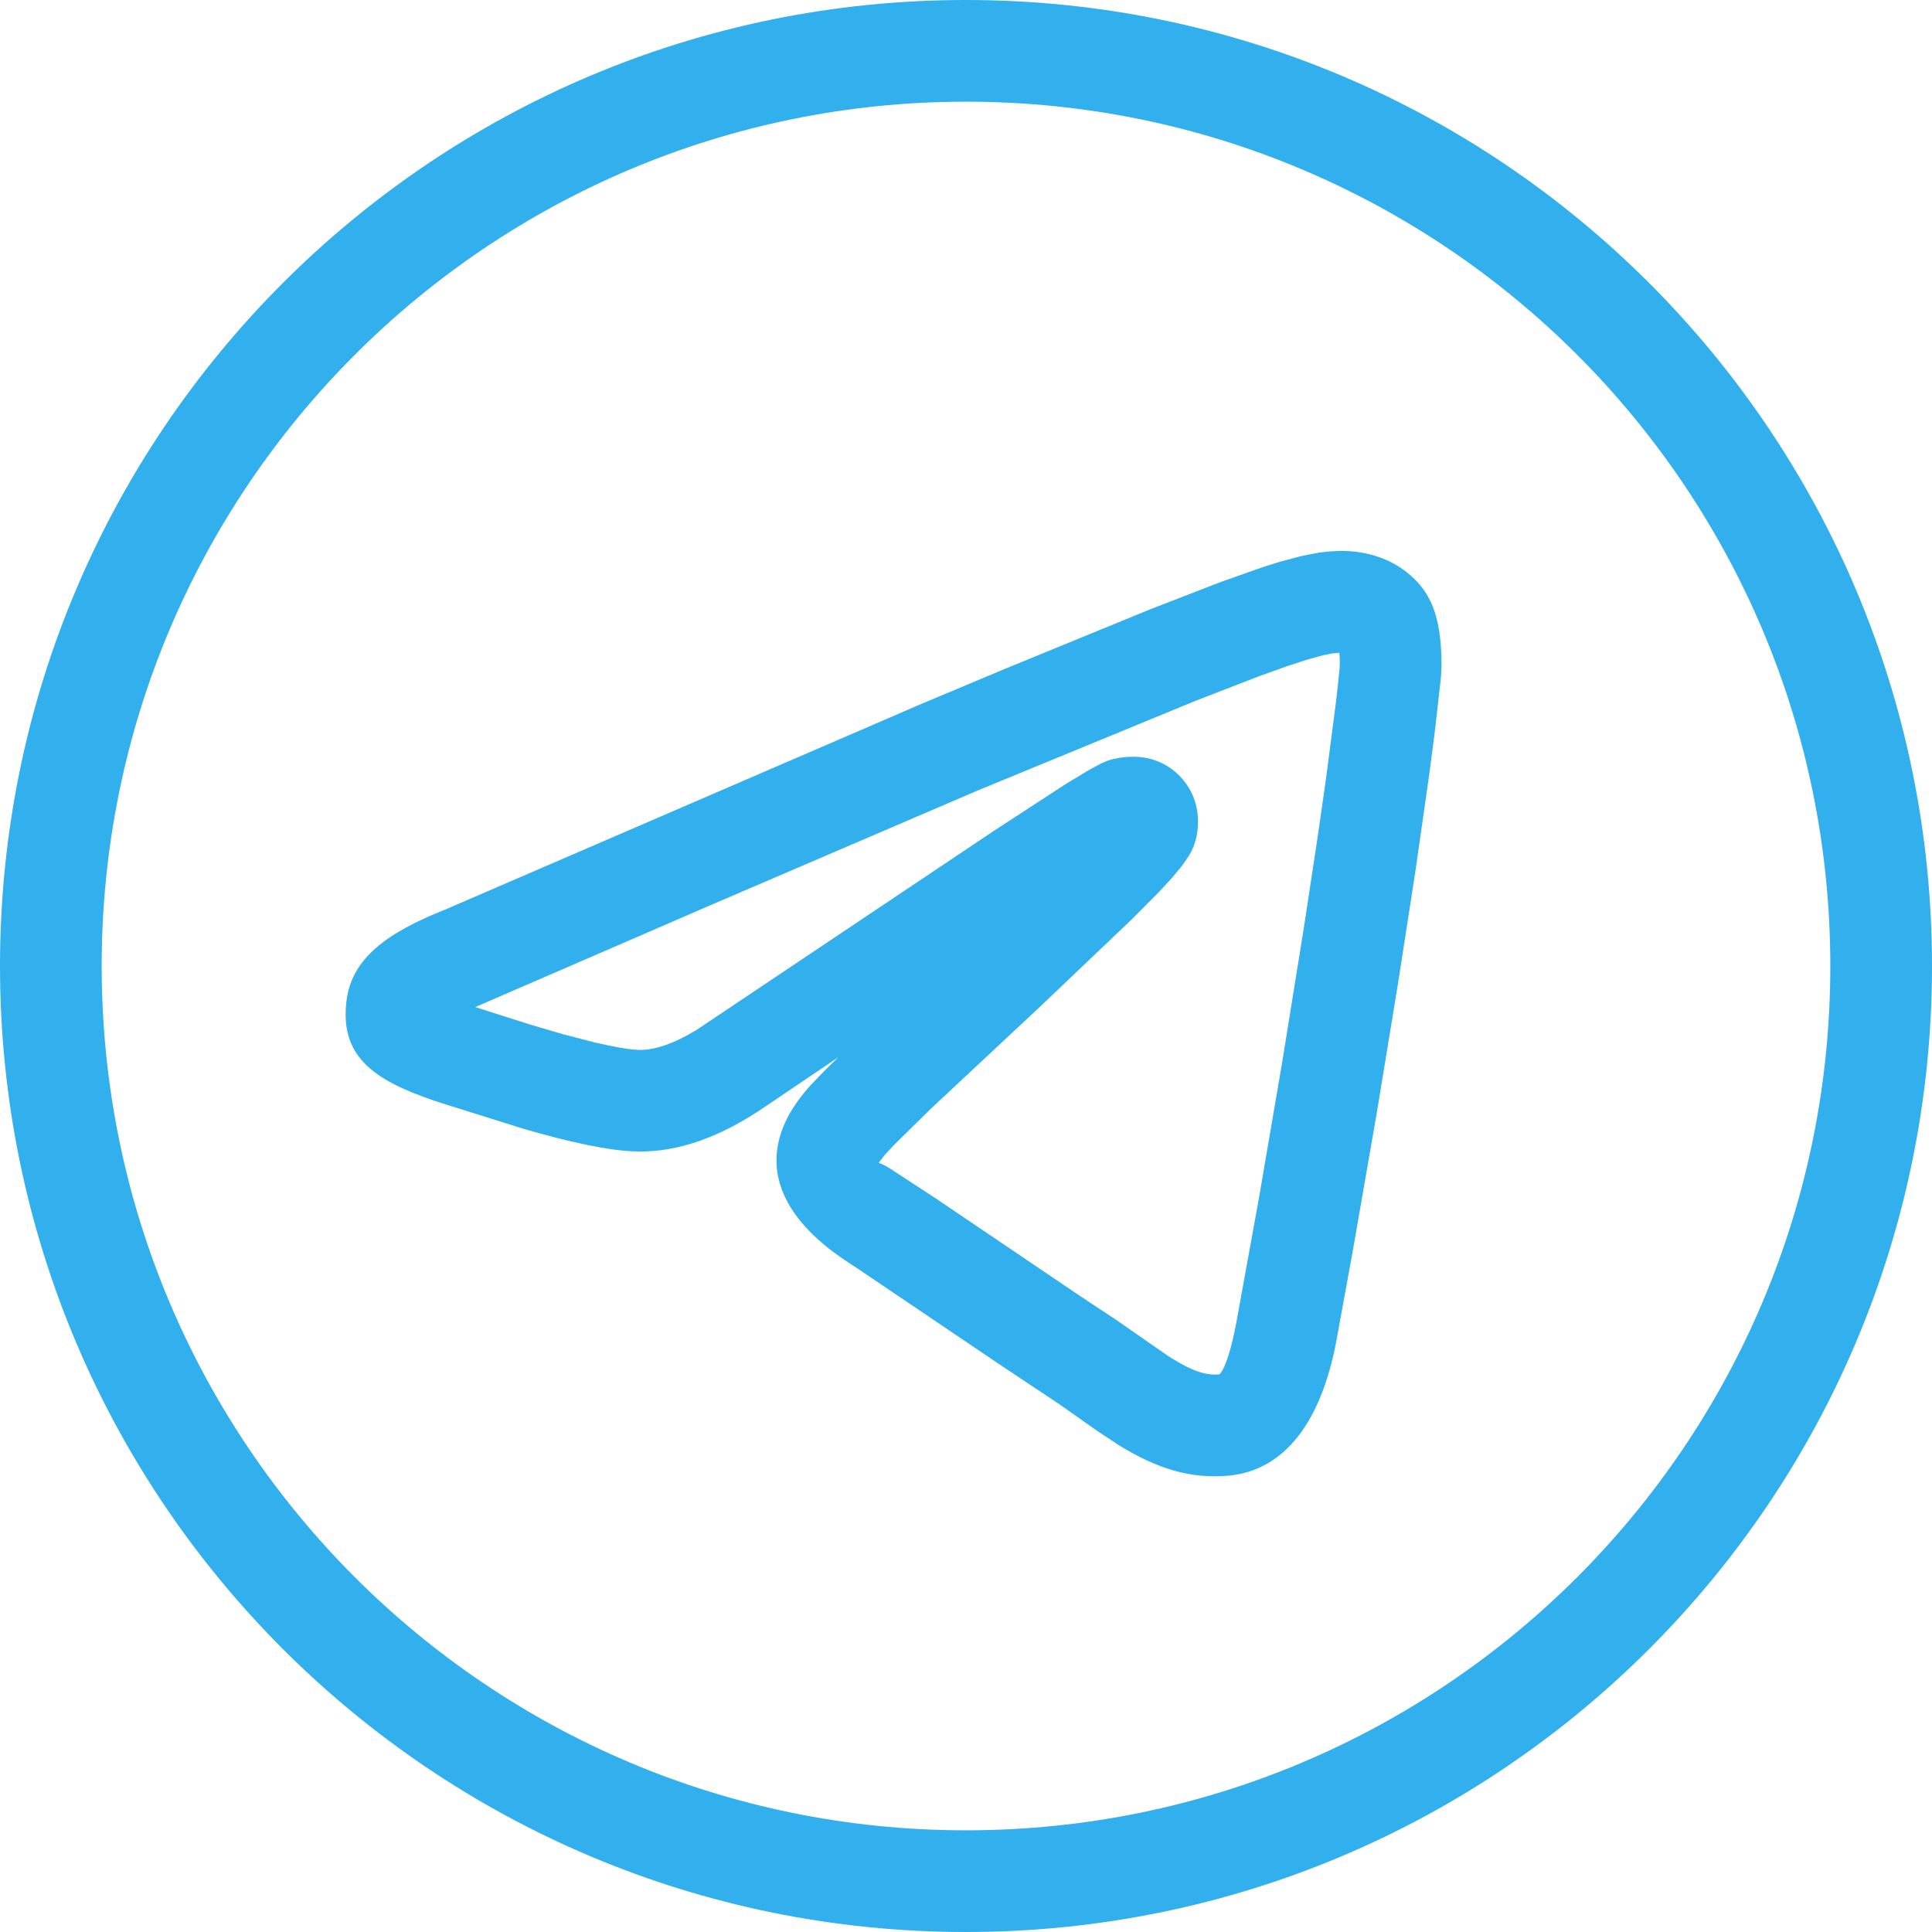
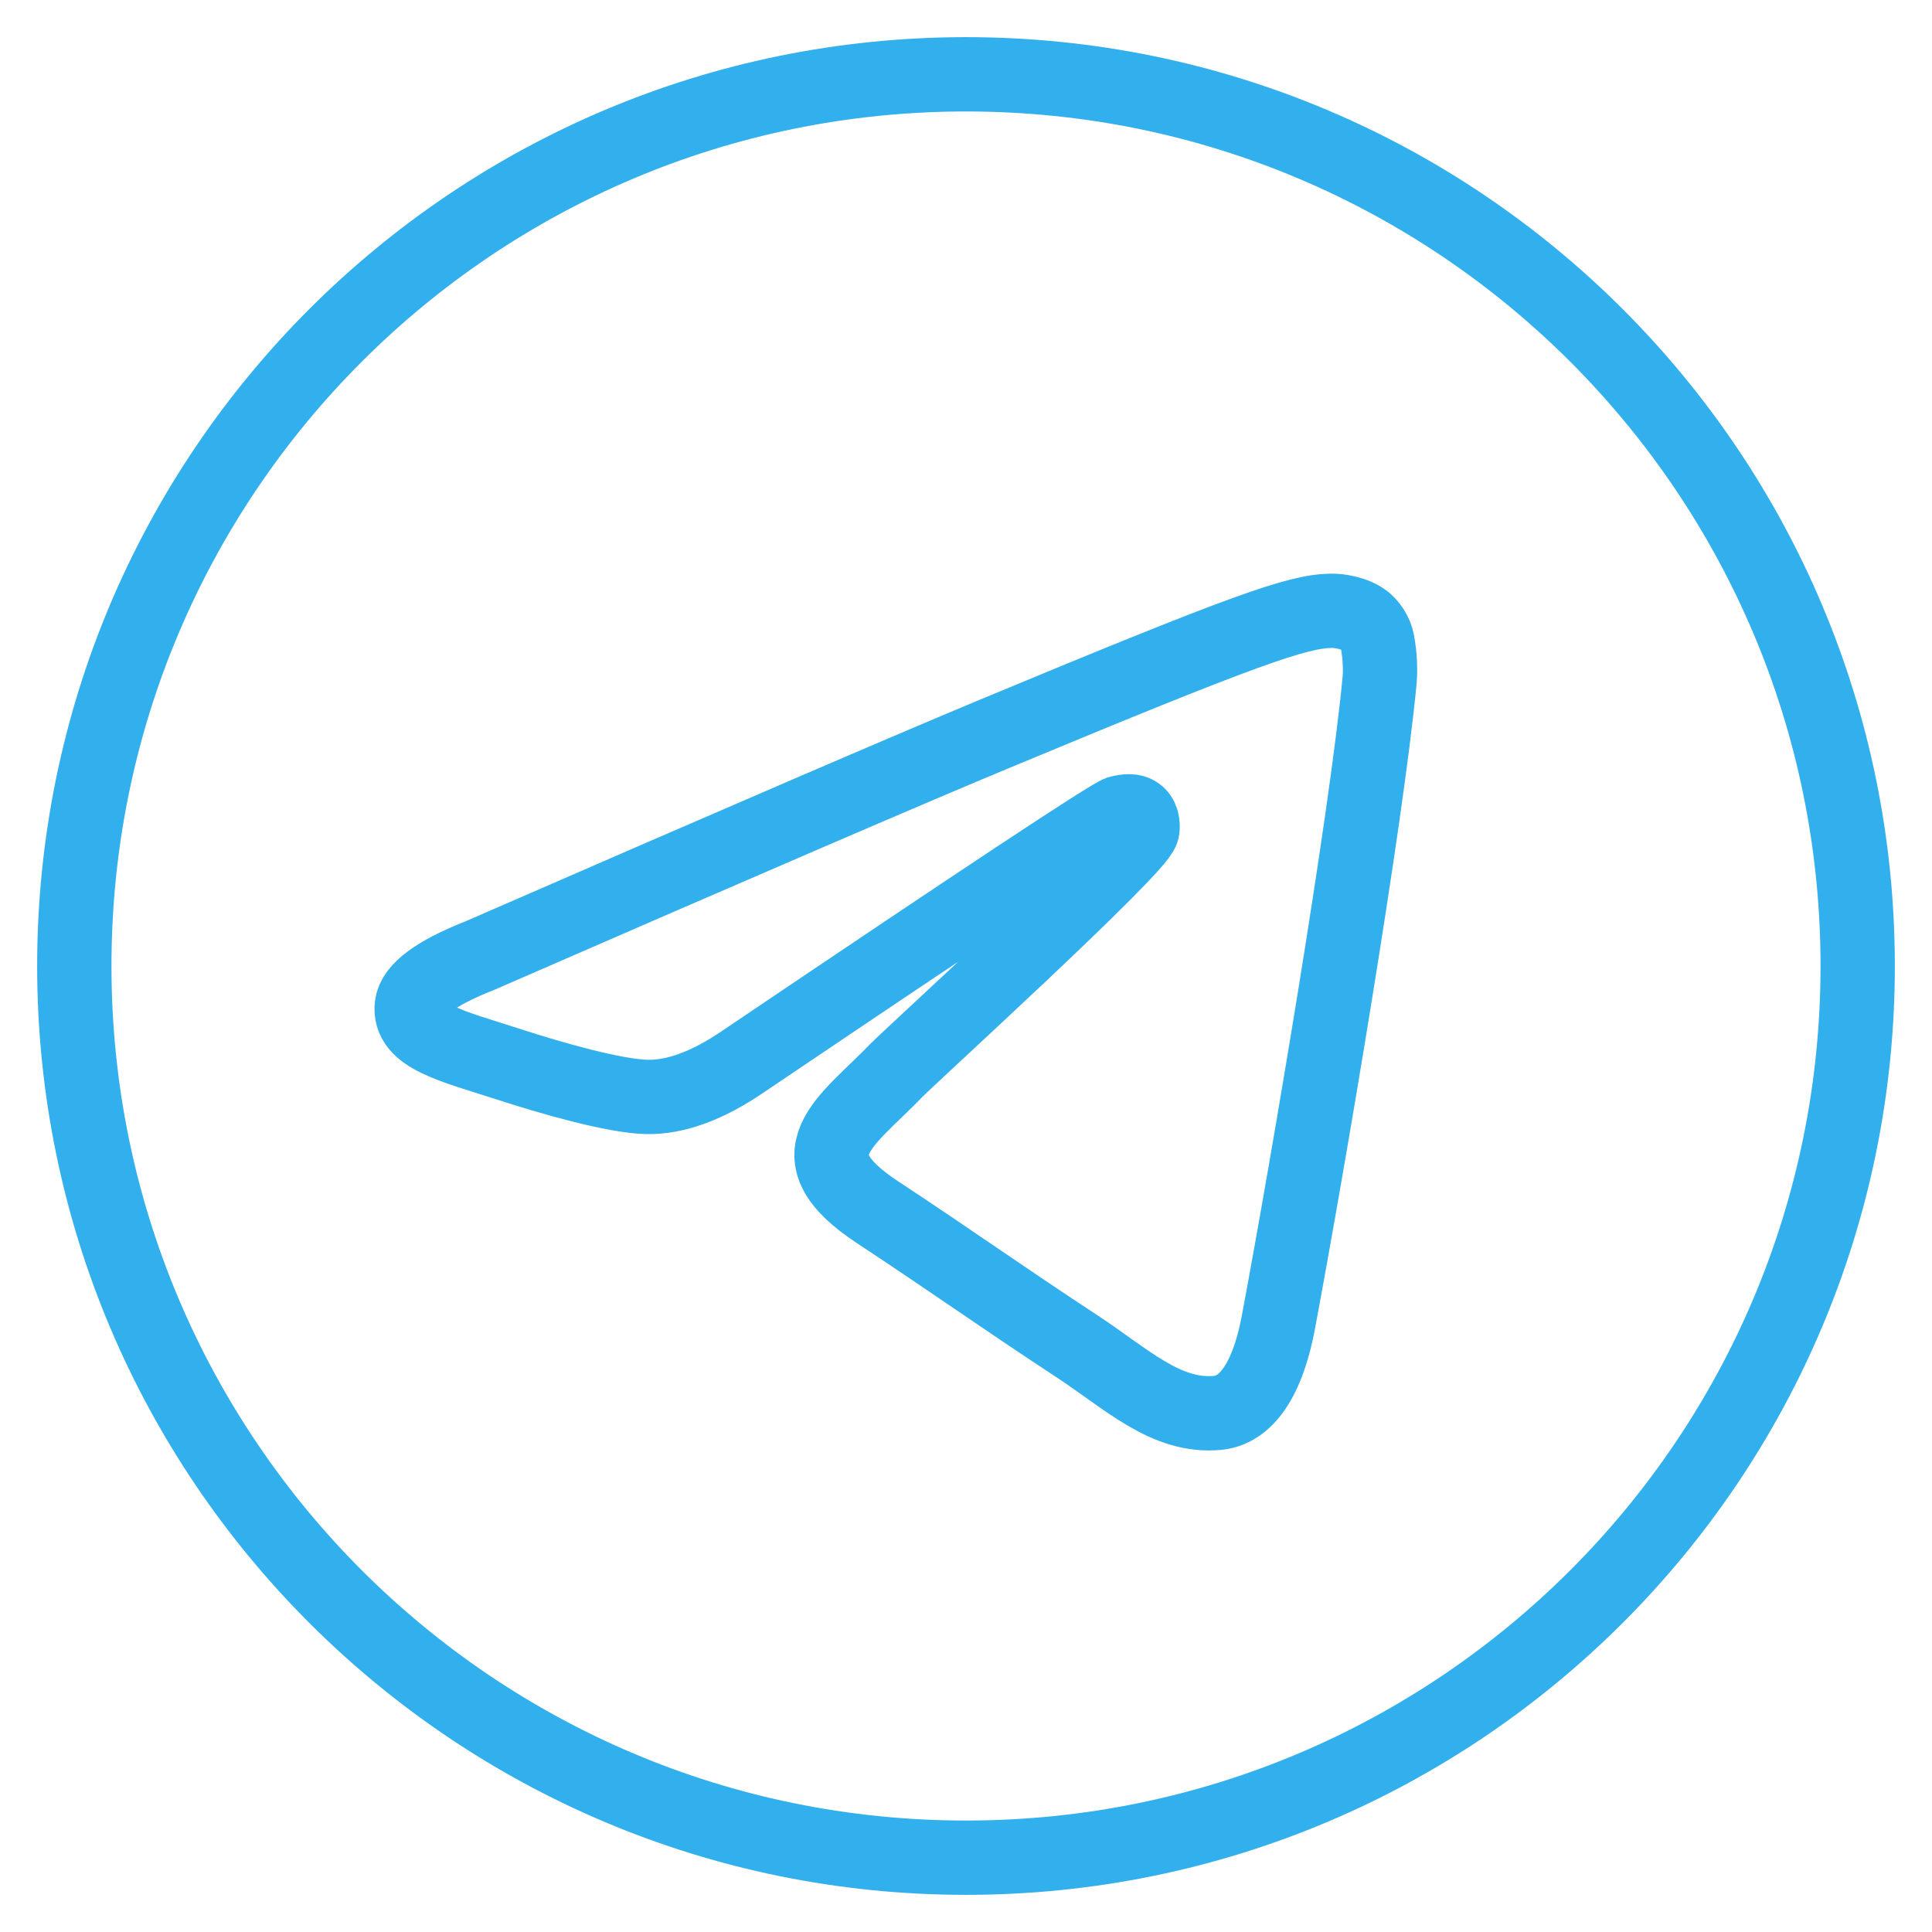
- <svg xmlns="http://www.w3.org/2000/svg" width="19px" height="19px" viewBox="0 0 19 19" version="1.1">
-   <g id="Symbols" stroke="none" stroke-width="1" fill="none" fill-rule="evenodd">
-     <g id="Menu-/-1440-/-Top-Home" transform="translate(-846, -157)" fill="#32afed" fill-rule="nonzero">
-       <g id="Group-2" transform="translate(846, 157)">
-         <path d="M9.5,0 C14.747,0 19,4.253 19,9.5 C19,14.747 14.747,19 9.5,19 C4.253,19 0,14.747 0,9.5 C0,4.253 4.253,0 9.5,0 Z M9.5,1 C4.805,1 1,4.805 1,9.5 C1,14.195 4.805,18 9.5,18 C14.195,18 18,14.195 18,9.5 C18,4.805 14.195,1 9.5,1 Z M13.842,5.634 C14.032,5.787 14.112,5.966 14.149,6.181 C14.173,6.316 14.184,6.513 14.17,6.668 L14.112,7.182 L14.058,7.599 L13.919,8.572 L13.748,9.675 L13.542,10.931 L13.3,12.323 L13.143,13.183 C12.994,13.982 12.635,14.46 12.083,14.512 C11.705,14.547 11.373,14.44 11.007,14.215 L10.796,14.076 L10.416,13.808 L9.846,13.429 L8.438,12.478 C8.402,12.454 8.366,12.43 8.327,12.405 C7.663,11.967 7.458,11.439 7.798,10.898 C7.847,10.822 7.902,10.75 7.971,10.673 L8.113,10.526 L8.243,10.398 L7.534,10.877 C7.096,11.178 6.674,11.333 6.265,11.324 C5.997,11.319 5.599,11.233 5.135,11.097 L4.393,10.864 L4.269,10.824 C3.657,10.616 3.341,10.378 3.408,9.84 C3.46,9.427 3.8,9.175 4.374,8.947 L9.067,6.92 L9.885,6.577 L11.312,5.992 L12.012,5.721 L12.423,5.576 L12.589,5.524 L12.8,5.468 L12.973,5.434 L13.075,5.423 L13.17,5.418 C13.394,5.414 13.647,5.474 13.842,5.634 Z M13.172,6.42 L13.094,6.427 L13.012,6.444 L12.855,6.487 L12.647,6.555 L12.377,6.652 L11.765,6.889 L9.61,7.776 L7.003,8.895 L4.674,9.904 L5.211,10.075 L5.551,10.175 L5.854,10.253 C6.041,10.297 6.192,10.323 6.286,10.325 C6.436,10.328 6.625,10.266 6.854,10.126 L9.774,8.171 L10.48,7.711 L10.715,7.569 L10.834,7.506 L10.892,7.481 L10.938,7.467 C11.015,7.45 11.07,7.441 11.147,7.442 C11.295,7.443 11.441,7.488 11.567,7.599 C11.774,7.783 11.811,8.035 11.763,8.246 L11.737,8.328 C11.725,8.356 11.71,8.385 11.692,8.416 L11.623,8.516 L11.526,8.633 L11.395,8.775 L11.125,9.046 L10.221,9.907 L9.157,10.901 L8.795,11.257 L8.7,11.359 L8.642,11.434 L8.702,11.462 C8.714,11.468 8.728,11.476 8.744,11.486 L9.203,11.786 L10.614,12.74 L10.978,12.981 L11.487,13.335 C11.502,13.345 11.517,13.354 11.532,13.363 C11.729,13.485 11.863,13.528 11.99,13.516 L11.997,13.512 L12.024,13.473 C12.057,13.411 12.109,13.273 12.16,12.999 L12.384,11.765 L12.611,10.438 L12.823,9.122 L12.962,8.206 L13.041,7.654 L13.133,6.947 C13.142,6.877 13.149,6.812 13.156,6.749 L13.174,6.574 C13.178,6.535 13.176,6.473 13.172,6.42 Z" id="icon__tlg" />
-       </g>
+ <svg xmlns="http://www.w3.org/2000/svg" width="26" height="26" viewBox="0 0 26 26">
+   <g>
+     <g>
+       <path fill="none" stroke="#32afed" stroke-linejoin="round" stroke-miterlimit="20" d="M13 1c6.628 0 12 5.372 12 12s-5.372 12-12 12S1 19.628 1 13 6.372 1 13 1z" />
+     </g>
+     <g>
+       <path fill="none" stroke="#32afed" stroke-linejoin="round" stroke-miterlimit="20" d="M6.435 12.87c3.499-1.525 5.832-2.53 6.999-3.015 3.332-1.386 4.025-1.627 4.476-1.635.1-.002.321.023.465.14a.505.505 0 0 1 .17.324c.017.094.037.306.021.473-.181 1.897-.962 6.502-1.36 8.627-.168.9-.5 1.2-.82 1.23-.697.065-1.226-.46-1.901-.902-1.056-.693-1.652-1.124-2.678-1.8-1.184-.78-.416-1.209.259-1.91.177-.184 3.247-2.977 3.306-3.23.008-.032.015-.15-.055-.212s-.174-.041-.249-.024c-.106.024-1.793 1.14-5.062 3.346-.479.328-.912.488-1.301.48-.429-.01-1.253-.242-1.865-.441-.752-.244-1.349-.374-1.297-.79.027-.215.325-.436.892-.662z" />
    </g>
  </g>
</svg>
